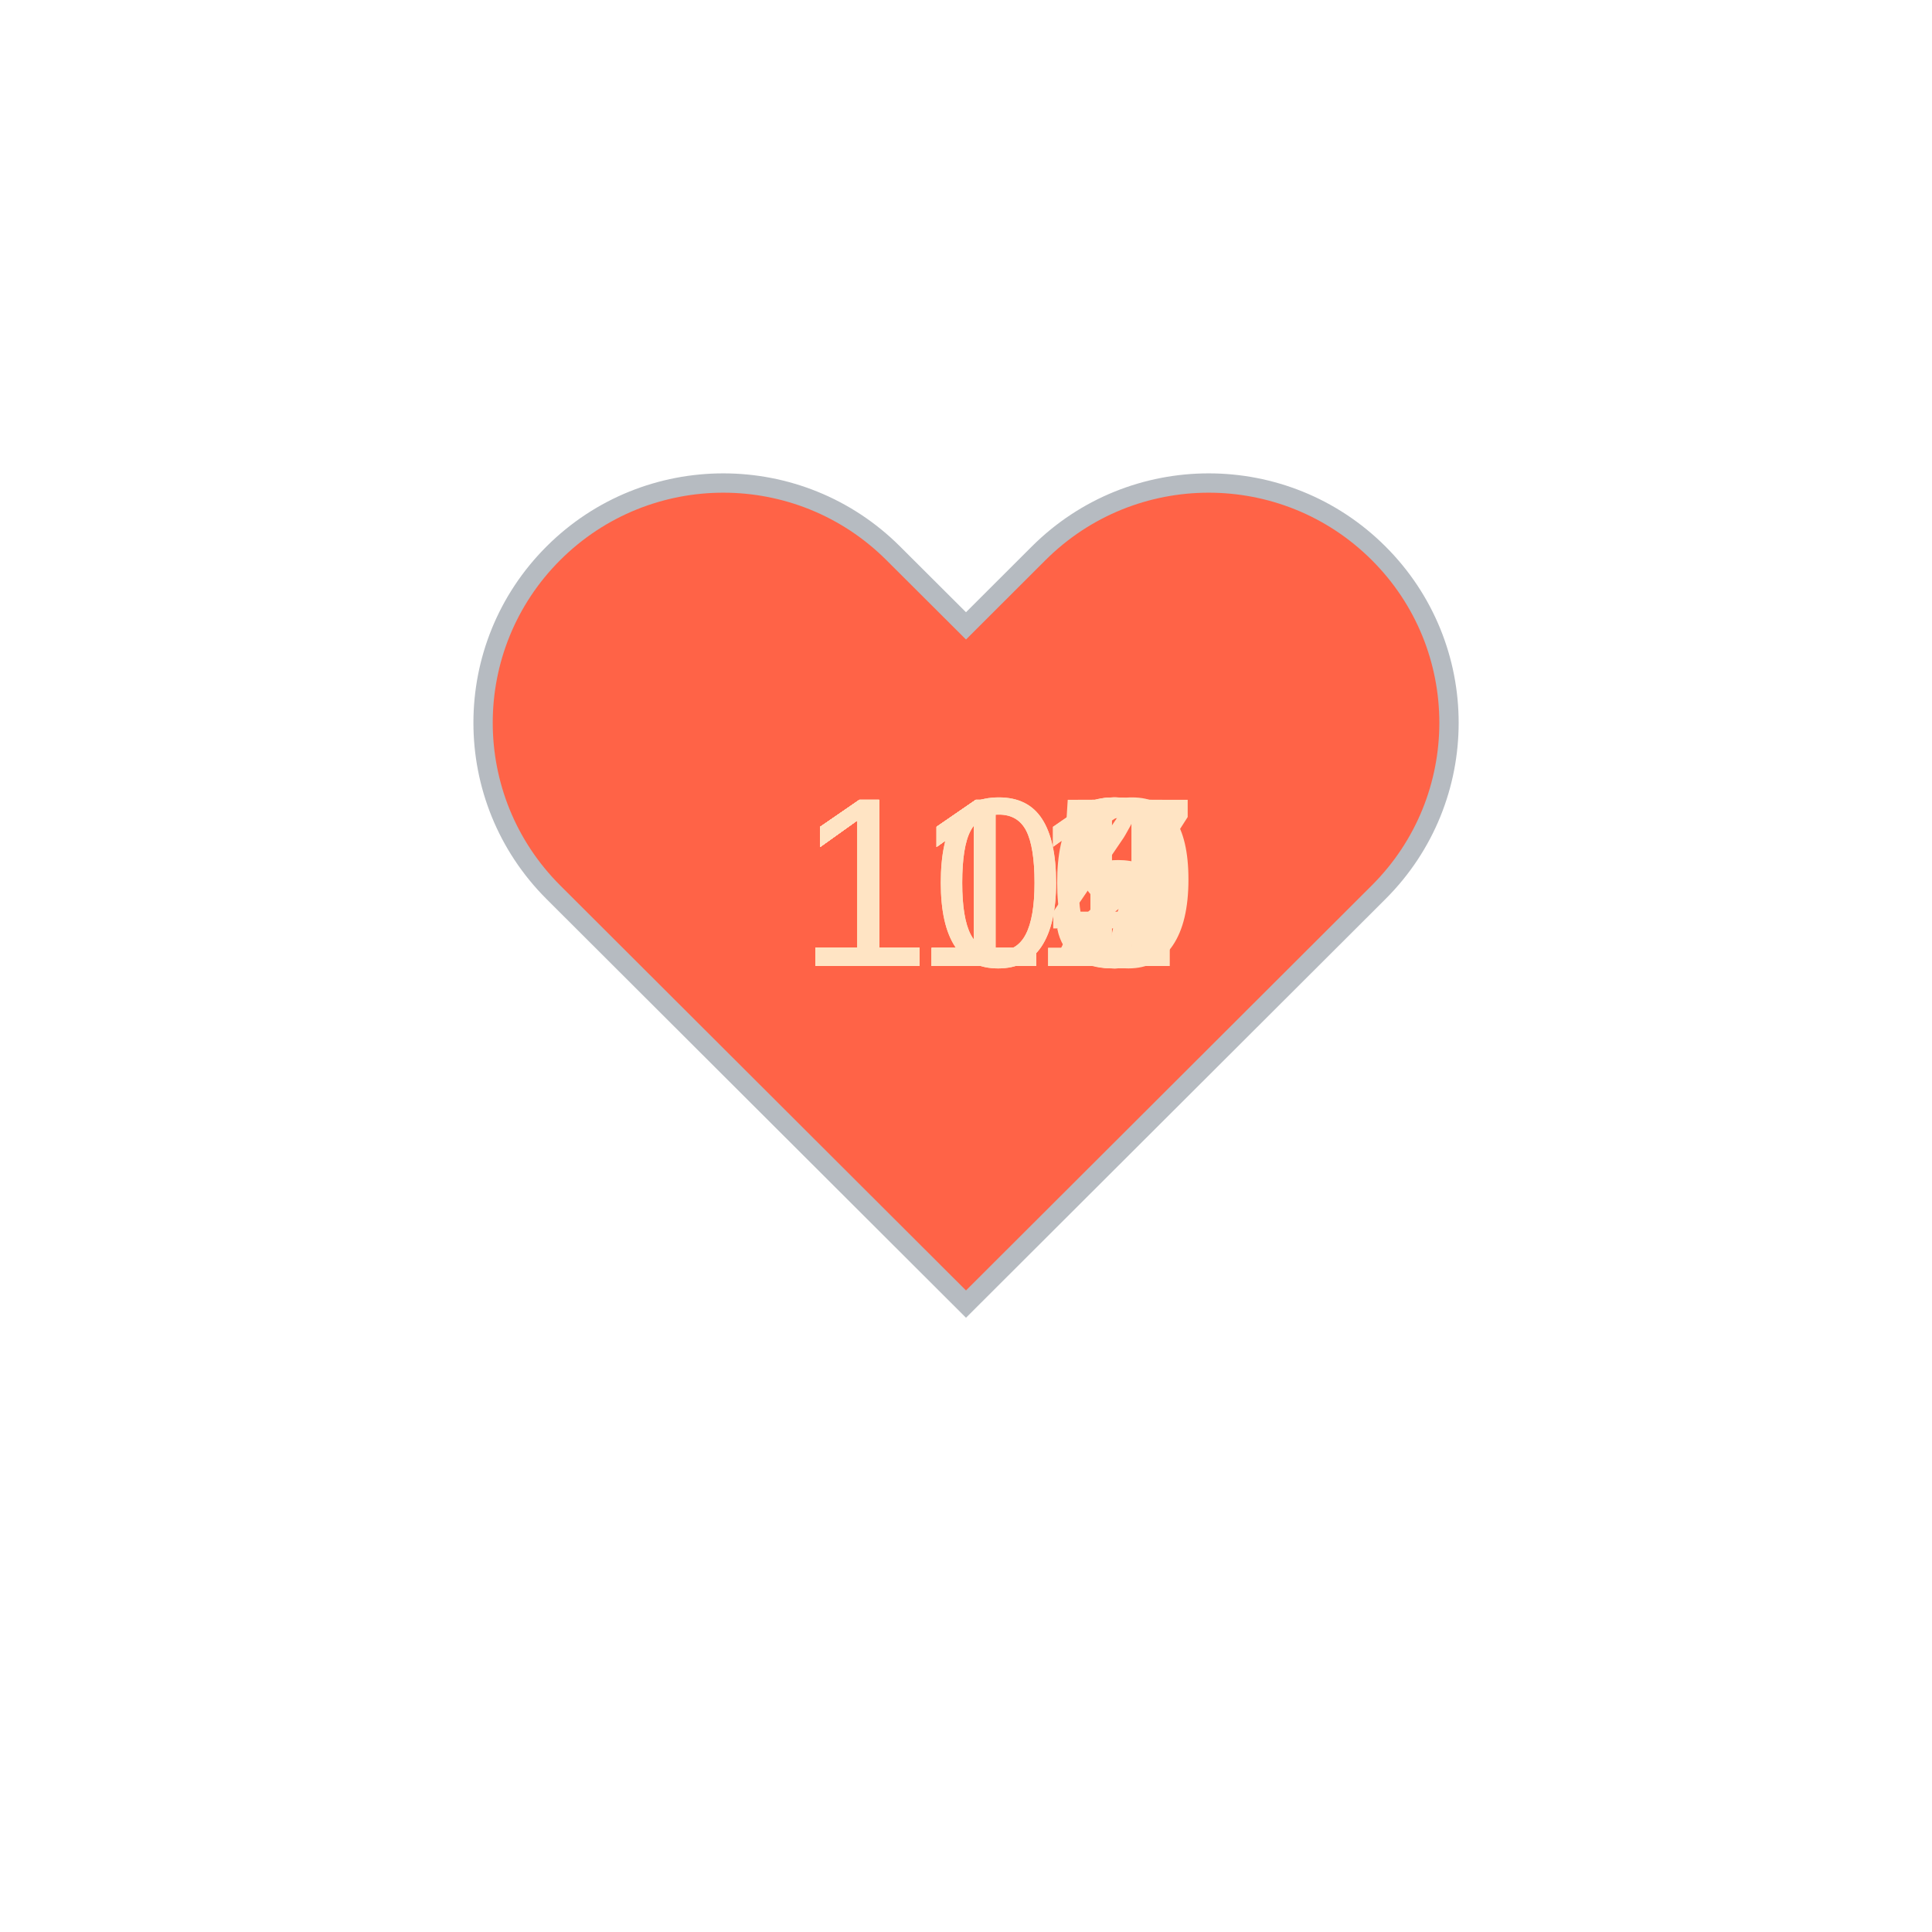
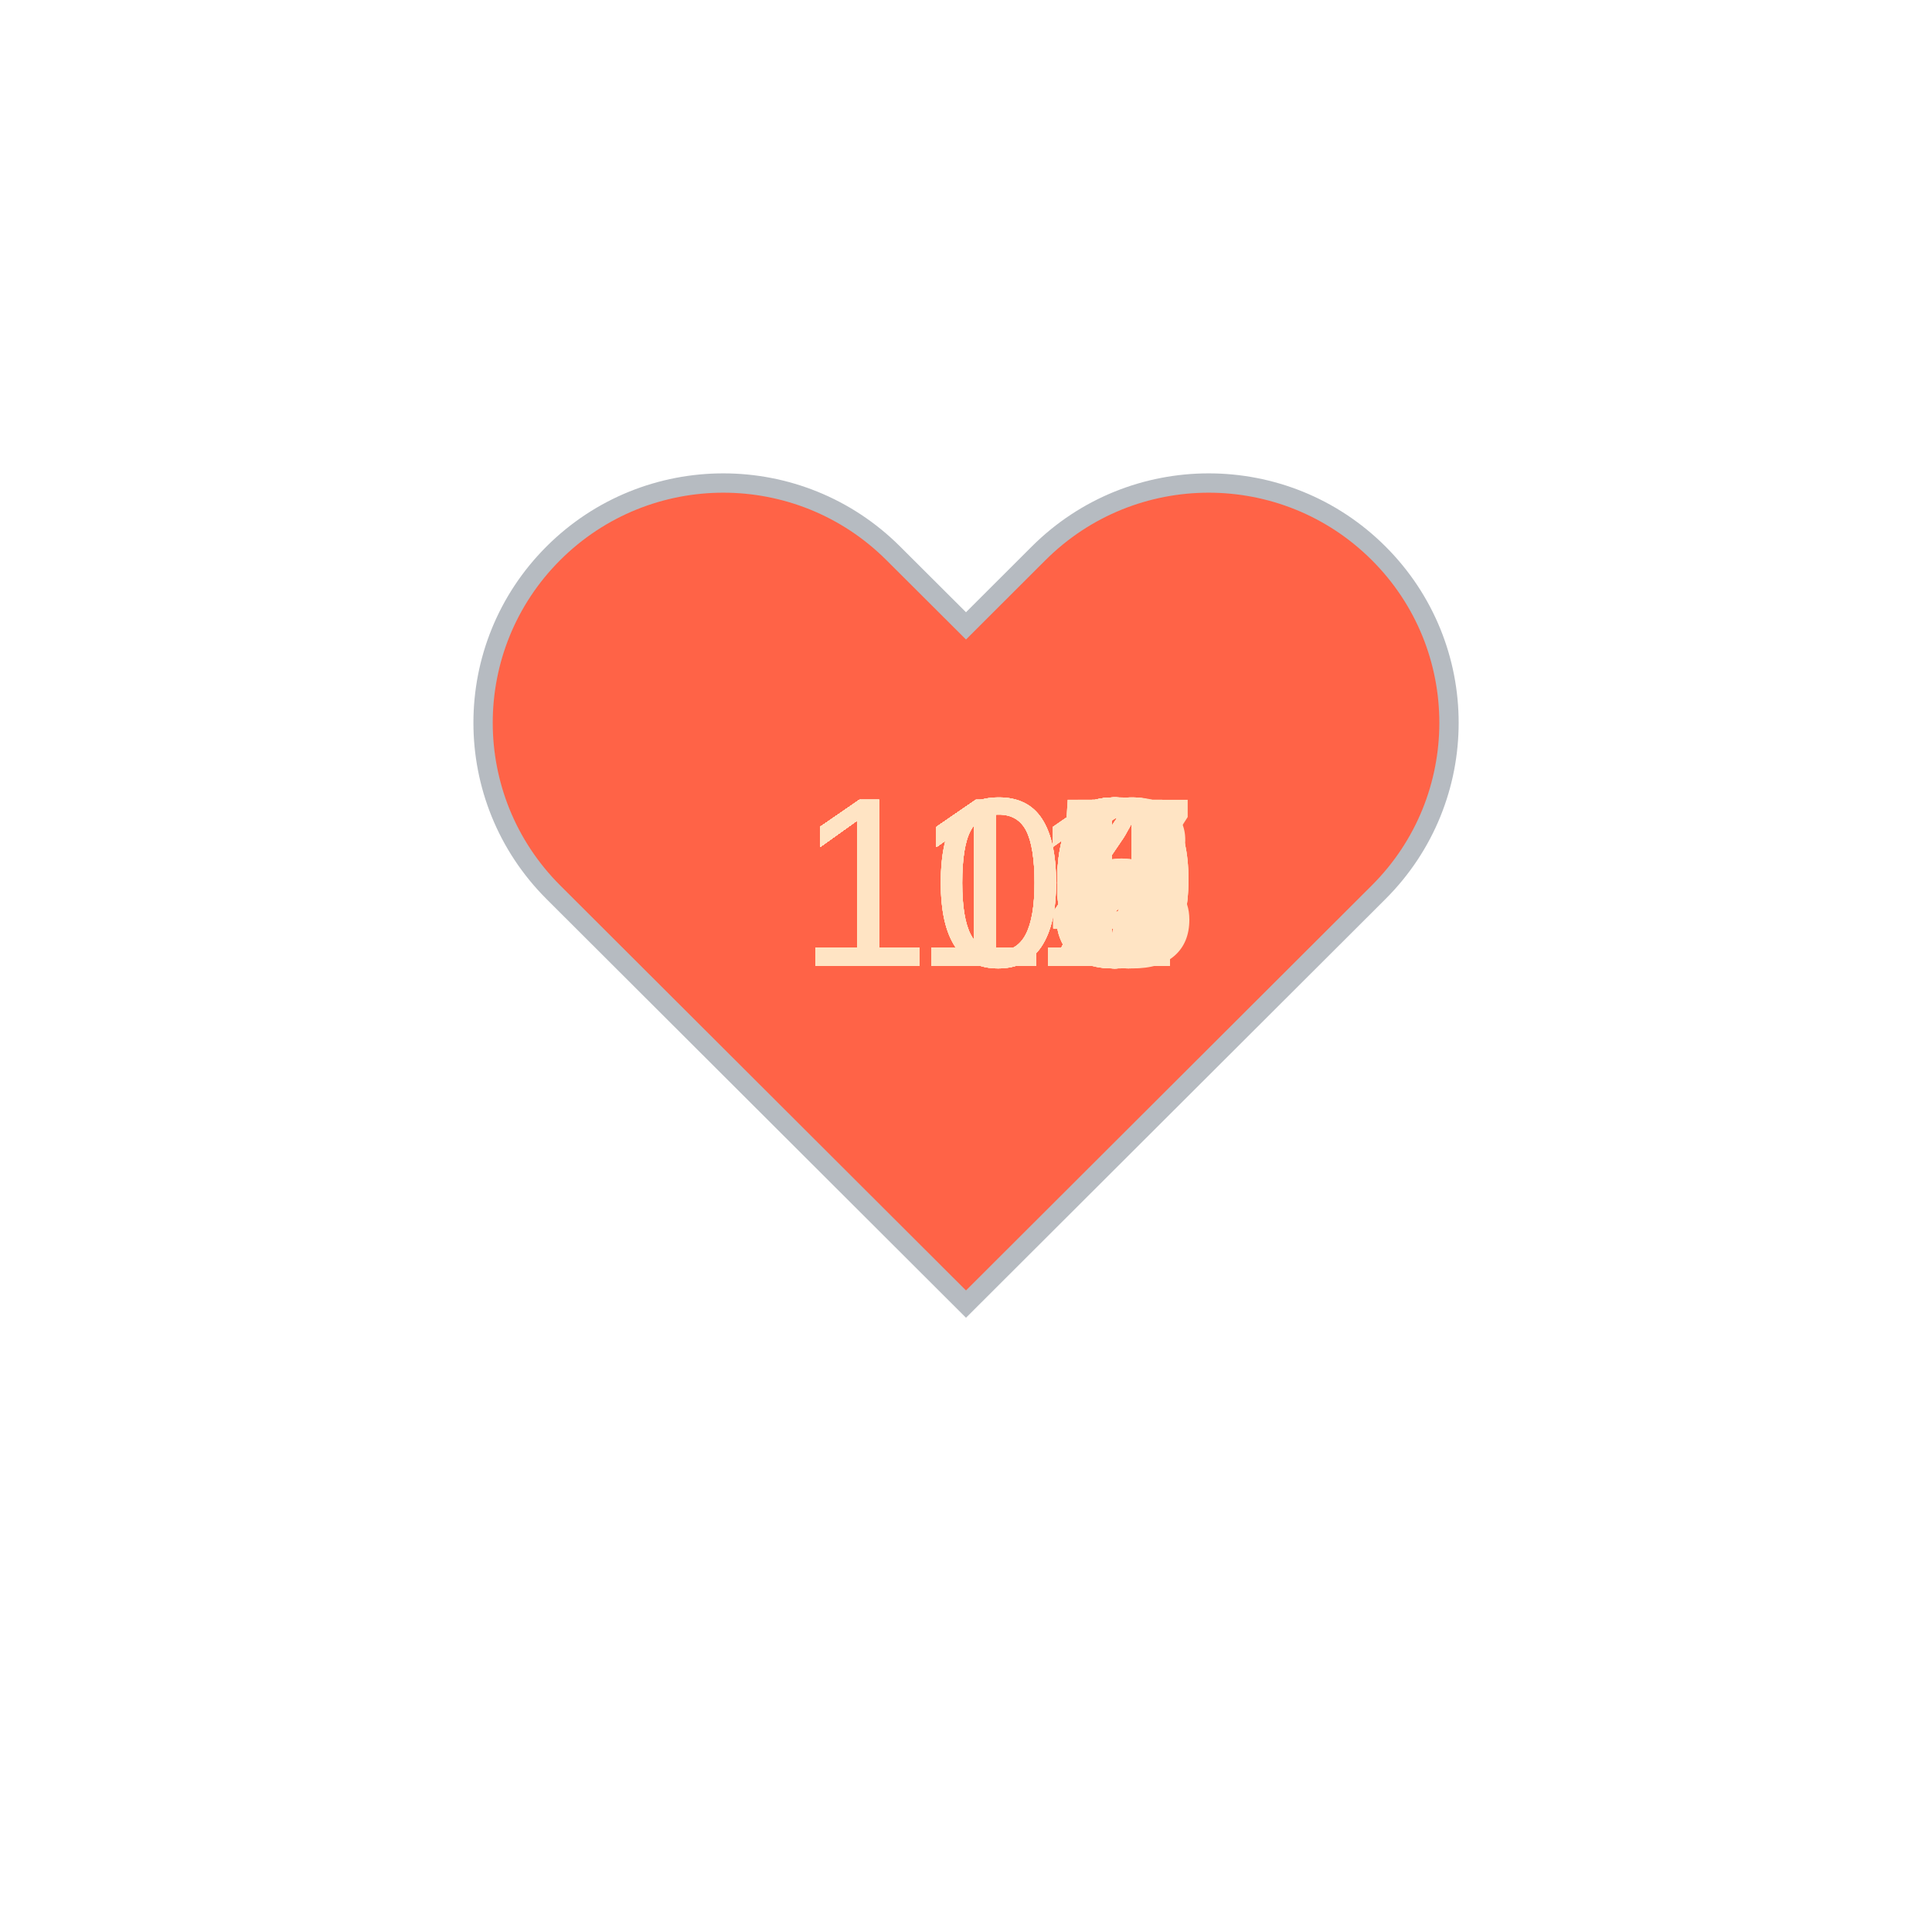
<svg xmlns="http://www.w3.org/2000/svg" baseProfile="full" height="150" version="1.1" viewBox="0,0,200,200" width="150">
  <defs />
  <g transform="translate(100 100)">
    <path d="M92.71,7.27L92.71,7.27c-9.71-9.69-25.46-9.69-35.18,0L50,14.79l-7.54-7.52C32.75-2.42,17-2.42,7.29,7.27v0 c-9.71,9.69-9.71,25.41,0,35.1L50,85l42.71-42.63C102.43,32.68,102.43,16.96,92.71,7.27z" fill="tomato" stroke="#B6BBC1" stroke-width="2" transform="translate(-50 -50)" />
    <animateTransform additive="sum" attributeName="transform" dur="1.2s" repeatCount="indefinite" type="scale" values="1; 1.5; 1.25; 1.5; 1.5; 1;" />
-     <text fill="bisque" style="font-size:25px; font-family:Arial" transform="translate(-17.5 0)">110<animate attributeName="visibility" dur="12.0s" keyTimes="0;0.1;0.2;0.3;0.4;0.5;0.6;0.7;0.8;0.9;1.0" repeatCount="indefinite" values="visible;hidden;hidden;hidden;hidden;hidden;hidden;hidden;hidden;hidden;hidden" />
+     <text fill="bisque" style="font-size:25px; font-family:Arial" transform="translate(-17.5 0)">112<animate attributeName="visibility" dur="48.0s" keyTimes="0;0.03;0.05;0.08;0.1;0.12;0.15;0.17;0.2;0.22;0.25;0.27;0.3;0.33;0.35;0.38;0.4;0.43;0.45;0.48;0.5;0.53;0.55;0.58;0.6;0.63;0.65;0.68;0.7;0.73;0.75;0.78;0.8;0.83;0.85;0.88;0.9;0.93;0.95;0.98;1" repeatCount="indefinite" values="visible;hidden;hidden;hidden;hidden;hidden;hidden;hidden;hidden;hidden;hidden;hidden;hidden;hidden;hidden;hidden;hidden;hidden;hidden;hidden;hidden;hidden;hidden;hidden;hidden;hidden;hidden;hidden;hidden;hidden;hidden;hidden;hidden;hidden;hidden;hidden;hidden;hidden;hidden;hidden;hidden" />
    </text>
-     <text fill="bisque" style="font-size:25px; font-family:Arial" transform="translate(-17.5 0)">114<animate attributeName="visibility" dur="12.0s" keyTimes="0;0.1;0.2;0.3;0.4;0.5;0.6;0.7;0.8;0.9;1.0" repeatCount="indefinite" values="hidden;visible;hidden;hidden;hidden;hidden;hidden;hidden;hidden;hidden;hidden" />
+     <text fill="bisque" style="font-size:25px; font-family:Arial" transform="translate(-17.5 0)">113<animate attributeName="visibility" dur="48.0s" keyTimes="0;0.03;0.05;0.08;0.1;0.12;0.15;0.17;0.2;0.22;0.25;0.27;0.3;0.33;0.35;0.38;0.4;0.43;0.45;0.48;0.5;0.53;0.55;0.58;0.6;0.63;0.65;0.68;0.7;0.73;0.75;0.78;0.8;0.83;0.85;0.88;0.9;0.93;0.95;0.98;1" repeatCount="indefinite" values="hidden;visible;hidden;hidden;hidden;hidden;hidden;hidden;hidden;hidden;hidden;hidden;hidden;hidden;hidden;hidden;hidden;hidden;hidden;hidden;hidden;hidden;hidden;hidden;hidden;hidden;hidden;hidden;hidden;hidden;hidden;hidden;hidden;hidden;hidden;hidden;hidden;hidden;hidden;hidden;hidden" />
    </text>
-     <text fill="bisque" style="font-size:25px; font-family:Arial" transform="translate(-17.5 0)">115<animate attributeName="visibility" dur="12.0s" keyTimes="0;0.1;0.2;0.3;0.4;0.5;0.6;0.7;0.8;0.9;1.0" repeatCount="indefinite" values="hidden;hidden;visible;hidden;hidden;hidden;hidden;hidden;hidden;hidden;hidden" />
+     <text fill="bisque" style="font-size:25px; font-family:Arial" transform="translate(-17.5 0)">113<animate attributeName="visibility" dur="48.0s" keyTimes="0;0.03;0.05;0.08;0.1;0.12;0.15;0.17;0.2;0.22;0.25;0.27;0.3;0.33;0.35;0.38;0.4;0.43;0.45;0.48;0.5;0.53;0.55;0.58;0.6;0.63;0.65;0.68;0.7;0.73;0.75;0.78;0.8;0.83;0.85;0.88;0.9;0.93;0.95;0.98;1" repeatCount="indefinite" values="hidden;hidden;visible;hidden;hidden;hidden;hidden;hidden;hidden;hidden;hidden;hidden;hidden;hidden;hidden;hidden;hidden;hidden;hidden;hidden;hidden;hidden;hidden;hidden;hidden;hidden;hidden;hidden;hidden;hidden;hidden;hidden;hidden;hidden;hidden;hidden;hidden;hidden;hidden;hidden;hidden" />
    </text>
-     <text fill="bisque" style="font-size:25px; font-family:Arial" transform="translate(-17.5 0)">113<animate attributeName="visibility" dur="12.0s" keyTimes="0;0.1;0.2;0.3;0.4;0.5;0.6;0.7;0.8;0.9;1.0" repeatCount="indefinite" values="hidden;hidden;hidden;visible;hidden;hidden;hidden;hidden;hidden;hidden;hidden" />
+     <text fill="bisque" style="font-size:25px; font-family:Arial" transform="translate(-17.5 0)">116<animate attributeName="visibility" dur="48.0s" keyTimes="0;0.03;0.05;0.08;0.1;0.12;0.15;0.17;0.2;0.22;0.25;0.27;0.3;0.33;0.35;0.38;0.4;0.43;0.45;0.48;0.5;0.53;0.55;0.58;0.6;0.63;0.65;0.68;0.7;0.73;0.75;0.78;0.8;0.83;0.85;0.88;0.9;0.93;0.95;0.98;1" repeatCount="indefinite" values="hidden;hidden;hidden;visible;hidden;hidden;hidden;hidden;hidden;hidden;hidden;hidden;hidden;hidden;hidden;hidden;hidden;hidden;hidden;hidden;hidden;hidden;hidden;hidden;hidden;hidden;hidden;hidden;hidden;hidden;hidden;hidden;hidden;hidden;hidden;hidden;hidden;hidden;hidden;hidden;hidden" />
    </text>
-     <text fill="bisque" style="font-size:25px; font-family:Arial" transform="translate(-17.5 0)">113<animate attributeName="visibility" dur="12.0s" keyTimes="0;0.1;0.2;0.3;0.4;0.5;0.6;0.7;0.8;0.9;1.0" repeatCount="indefinite" values="hidden;hidden;hidden;hidden;visible;hidden;hidden;hidden;hidden;hidden;hidden" />
+     <text fill="bisque" style="font-size:25px; font-family:Arial" transform="translate(-17.5 0)">115<animate attributeName="visibility" dur="48.0s" keyTimes="0;0.03;0.05;0.08;0.1;0.12;0.15;0.17;0.2;0.22;0.25;0.27;0.3;0.33;0.35;0.38;0.4;0.43;0.45;0.48;0.5;0.53;0.55;0.58;0.6;0.63;0.65;0.68;0.7;0.73;0.75;0.78;0.8;0.83;0.85;0.88;0.9;0.93;0.95;0.98;1" repeatCount="indefinite" values="hidden;hidden;hidden;hidden;visible;hidden;hidden;hidden;hidden;hidden;hidden;hidden;hidden;hidden;hidden;hidden;hidden;hidden;hidden;hidden;hidden;hidden;hidden;hidden;hidden;hidden;hidden;hidden;hidden;hidden;hidden;hidden;hidden;hidden;hidden;hidden;hidden;hidden;hidden;hidden;hidden" />
    </text>
-     <text fill="bisque" style="font-size:25px; font-family:Arial" transform="translate(-17.5 0)">112<animate attributeName="visibility" dur="12.0s" keyTimes="0;0.1;0.2;0.3;0.4;0.5;0.6;0.7;0.8;0.9;1.0" repeatCount="indefinite" values="hidden;hidden;hidden;hidden;hidden;visible;hidden;hidden;hidden;hidden;hidden" />
+     <text fill="bisque" style="font-size:25px; font-family:Arial" transform="translate(-17.5 0)">114<animate attributeName="visibility" dur="48.0s" keyTimes="0;0.03;0.05;0.08;0.1;0.12;0.15;0.17;0.2;0.22;0.25;0.27;0.3;0.33;0.35;0.38;0.4;0.43;0.45;0.48;0.5;0.53;0.55;0.58;0.6;0.63;0.65;0.68;0.7;0.73;0.75;0.78;0.8;0.83;0.85;0.88;0.9;0.93;0.95;0.98;1" repeatCount="indefinite" values="hidden;hidden;hidden;hidden;hidden;visible;hidden;hidden;hidden;hidden;hidden;hidden;hidden;hidden;hidden;hidden;hidden;hidden;hidden;hidden;hidden;hidden;hidden;hidden;hidden;hidden;hidden;hidden;hidden;hidden;hidden;hidden;hidden;hidden;hidden;hidden;hidden;hidden;hidden;hidden;hidden" />
    </text>
-     <text fill="bisque" style="font-size:25px; font-family:Arial" transform="translate(-17.5 0)">111<animate attributeName="visibility" dur="12.0s" keyTimes="0;0.1;0.2;0.3;0.4;0.5;0.6;0.7;0.8;0.9;1.0" repeatCount="indefinite" values="hidden;hidden;hidden;hidden;hidden;hidden;visible;hidden;hidden;hidden;hidden" />
+     <text fill="bisque" style="font-size:25px; font-family:Arial" transform="translate(-17.5 0)">114<animate attributeName="visibility" dur="48.0s" keyTimes="0;0.03;0.05;0.08;0.1;0.12;0.15;0.17;0.2;0.22;0.25;0.27;0.3;0.33;0.35;0.38;0.4;0.43;0.45;0.48;0.5;0.53;0.55;0.58;0.6;0.63;0.65;0.68;0.7;0.73;0.75;0.78;0.8;0.83;0.85;0.88;0.9;0.93;0.95;0.98;1" repeatCount="indefinite" values="hidden;hidden;hidden;hidden;hidden;hidden;visible;hidden;hidden;hidden;hidden;hidden;hidden;hidden;hidden;hidden;hidden;hidden;hidden;hidden;hidden;hidden;hidden;hidden;hidden;hidden;hidden;hidden;hidden;hidden;hidden;hidden;hidden;hidden;hidden;hidden;hidden;hidden;hidden;hidden;hidden" />
    </text>
-     <text fill="bisque" style="font-size:25px; font-family:Arial" transform="translate(-17.5 0)">111<animate attributeName="visibility" dur="12.0s" keyTimes="0;0.1;0.2;0.3;0.4;0.5;0.6;0.7;0.8;0.9;1.0" repeatCount="indefinite" values="hidden;hidden;hidden;hidden;hidden;hidden;hidden;visible;hidden;hidden;hidden" />
+     <text fill="bisque" style="font-size:25px; font-family:Arial" transform="translate(-17.5 0)">114<animate attributeName="visibility" dur="48.0s" keyTimes="0;0.03;0.05;0.08;0.1;0.12;0.15;0.17;0.2;0.22;0.25;0.27;0.3;0.33;0.35;0.38;0.4;0.43;0.45;0.48;0.5;0.53;0.55;0.58;0.6;0.63;0.65;0.68;0.7;0.73;0.75;0.78;0.8;0.83;0.85;0.88;0.9;0.93;0.95;0.98;1" repeatCount="indefinite" values="hidden;hidden;hidden;hidden;hidden;hidden;hidden;visible;hidden;hidden;hidden;hidden;hidden;hidden;hidden;hidden;hidden;hidden;hidden;hidden;hidden;hidden;hidden;hidden;hidden;hidden;hidden;hidden;hidden;hidden;hidden;hidden;hidden;hidden;hidden;hidden;hidden;hidden;hidden;hidden;hidden" />
    </text>
-     <text fill="bisque" style="font-size:25px; font-family:Arial" transform="translate(-17.5 0)">109<animate attributeName="visibility" dur="12.0s" keyTimes="0;0.1;0.2;0.3;0.4;0.5;0.6;0.7;0.8;0.9;1.0" repeatCount="indefinite" values="hidden;hidden;hidden;hidden;hidden;hidden;hidden;hidden;visible;hidden;hidden" />
+     <text fill="bisque" style="font-size:25px; font-family:Arial" transform="translate(-17.5 0)">113<animate attributeName="visibility" dur="48.0s" keyTimes="0;0.03;0.05;0.08;0.1;0.12;0.15;0.17;0.2;0.22;0.25;0.27;0.3;0.33;0.35;0.38;0.4;0.43;0.45;0.48;0.5;0.53;0.55;0.58;0.6;0.63;0.65;0.68;0.7;0.73;0.75;0.78;0.8;0.83;0.85;0.88;0.9;0.93;0.95;0.98;1" repeatCount="indefinite" values="hidden;hidden;hidden;hidden;hidden;hidden;hidden;hidden;visible;hidden;hidden;hidden;hidden;hidden;hidden;hidden;hidden;hidden;hidden;hidden;hidden;hidden;hidden;hidden;hidden;hidden;hidden;hidden;hidden;hidden;hidden;hidden;hidden;hidden;hidden;hidden;hidden;hidden;hidden;hidden;hidden" />
    </text>
-     <text fill="bisque" style="font-size:25px; font-family:Arial" transform="translate(-17.5 0)">107<animate attributeName="visibility" dur="12.0s" keyTimes="0;0.1;0.2;0.3;0.4;0.5;0.6;0.7;0.8;0.9;1.0" repeatCount="indefinite" values="hidden;hidden;hidden;hidden;hidden;hidden;hidden;hidden;hidden;visible;hidden" />
+     <text fill="bisque" style="font-size:25px; font-family:Arial" transform="translate(-17.5 0)">111<animate attributeName="visibility" dur="48.0s" keyTimes="0;0.03;0.05;0.08;0.1;0.12;0.15;0.17;0.2;0.22;0.25;0.27;0.3;0.33;0.35;0.38;0.4;0.43;0.45;0.48;0.5;0.53;0.55;0.58;0.6;0.63;0.65;0.68;0.7;0.73;0.75;0.78;0.8;0.83;0.85;0.88;0.9;0.93;0.95;0.98;1" repeatCount="indefinite" values="hidden;hidden;hidden;hidden;hidden;hidden;hidden;hidden;hidden;visible;hidden;hidden;hidden;hidden;hidden;hidden;hidden;hidden;hidden;hidden;hidden;hidden;hidden;hidden;hidden;hidden;hidden;hidden;hidden;hidden;hidden;hidden;hidden;hidden;hidden;hidden;hidden;hidden;hidden;hidden;hidden" />
+     </text>
+     <text fill="bisque" style="font-size:25px; font-family:Arial" transform="translate(-17.5 0)">115<animate attributeName="visibility" dur="48.0s" keyTimes="0;0.03;0.05;0.08;0.1;0.12;0.15;0.17;0.2;0.22;0.25;0.27;0.3;0.33;0.35;0.38;0.4;0.43;0.45;0.48;0.5;0.53;0.55;0.58;0.6;0.63;0.65;0.68;0.7;0.73;0.75;0.78;0.8;0.83;0.85;0.88;0.9;0.93;0.95;0.98;1" repeatCount="indefinite" values="hidden;hidden;hidden;hidden;hidden;hidden;hidden;hidden;hidden;hidden;visible;hidden;hidden;hidden;hidden;hidden;hidden;hidden;hidden;hidden;hidden;hidden;hidden;hidden;hidden;hidden;hidden;hidden;hidden;hidden;hidden;hidden;hidden;hidden;hidden;hidden;hidden;hidden;hidden;hidden;hidden" />
+     </text>
+     <text fill="bisque" style="font-size:25px; font-family:Arial" transform="translate(-17.5 0)">114<animate attributeName="visibility" dur="48.0s" keyTimes="0;0.03;0.05;0.08;0.1;0.12;0.15;0.17;0.2;0.22;0.25;0.27;0.3;0.33;0.35;0.38;0.4;0.43;0.45;0.48;0.5;0.53;0.55;0.58;0.6;0.63;0.65;0.68;0.7;0.73;0.75;0.78;0.8;0.83;0.85;0.88;0.9;0.93;0.95;0.98;1" repeatCount="indefinite" values="hidden;hidden;hidden;hidden;hidden;hidden;hidden;hidden;hidden;hidden;hidden;visible;hidden;hidden;hidden;hidden;hidden;hidden;hidden;hidden;hidden;hidden;hidden;hidden;hidden;hidden;hidden;hidden;hidden;hidden;hidden;hidden;hidden;hidden;hidden;hidden;hidden;hidden;hidden;hidden;hidden" />
+     </text>
+     <text fill="bisque" style="font-size:25px; font-family:Arial" transform="translate(-17.5 0)">113<animate attributeName="visibility" dur="48.0s" keyTimes="0;0.03;0.05;0.08;0.1;0.12;0.15;0.17;0.2;0.22;0.25;0.27;0.3;0.33;0.35;0.38;0.4;0.43;0.45;0.48;0.5;0.53;0.55;0.58;0.6;0.63;0.65;0.68;0.7;0.73;0.75;0.78;0.8;0.83;0.85;0.88;0.9;0.93;0.95;0.98;1" repeatCount="indefinite" values="hidden;hidden;hidden;hidden;hidden;hidden;hidden;hidden;hidden;hidden;hidden;hidden;visible;hidden;hidden;hidden;hidden;hidden;hidden;hidden;hidden;hidden;hidden;hidden;hidden;hidden;hidden;hidden;hidden;hidden;hidden;hidden;hidden;hidden;hidden;hidden;hidden;hidden;hidden;hidden;hidden" />
+     </text>
+     <text fill="bisque" style="font-size:25px; font-family:Arial" transform="translate(-17.5 0)">112<animate attributeName="visibility" dur="48.0s" keyTimes="0;0.03;0.05;0.08;0.1;0.12;0.15;0.17;0.2;0.22;0.25;0.27;0.3;0.33;0.35;0.38;0.4;0.43;0.45;0.48;0.5;0.53;0.55;0.58;0.6;0.63;0.65;0.68;0.7;0.73;0.75;0.78;0.8;0.83;0.85;0.88;0.9;0.93;0.95;0.98;1" repeatCount="indefinite" values="hidden;hidden;hidden;hidden;hidden;hidden;hidden;hidden;hidden;hidden;hidden;hidden;hidden;visible;hidden;hidden;hidden;hidden;hidden;hidden;hidden;hidden;hidden;hidden;hidden;hidden;hidden;hidden;hidden;hidden;hidden;hidden;hidden;hidden;hidden;hidden;hidden;hidden;hidden;hidden;hidden" />
+     </text>
+     <text fill="bisque" style="font-size:25px; font-family:Arial" transform="translate(-17.5 0)">112<animate attributeName="visibility" dur="48.0s" keyTimes="0;0.03;0.05;0.08;0.1;0.12;0.15;0.17;0.2;0.22;0.25;0.27;0.3;0.33;0.35;0.38;0.4;0.43;0.45;0.48;0.5;0.53;0.55;0.58;0.6;0.63;0.65;0.68;0.7;0.73;0.75;0.78;0.8;0.83;0.85;0.88;0.9;0.93;0.95;0.98;1" repeatCount="indefinite" values="hidden;hidden;hidden;hidden;hidden;hidden;hidden;hidden;hidden;hidden;hidden;hidden;hidden;hidden;visible;hidden;hidden;hidden;hidden;hidden;hidden;hidden;hidden;hidden;hidden;hidden;hidden;hidden;hidden;hidden;hidden;hidden;hidden;hidden;hidden;hidden;hidden;hidden;hidden;hidden;hidden" />
+     </text>
+     <text fill="bisque" style="font-size:25px; font-family:Arial" transform="translate(-17.5 0)">113<animate attributeName="visibility" dur="48.0s" keyTimes="0;0.03;0.05;0.08;0.1;0.12;0.15;0.17;0.2;0.22;0.25;0.27;0.3;0.33;0.35;0.38;0.4;0.43;0.45;0.48;0.5;0.53;0.55;0.58;0.6;0.63;0.65;0.68;0.7;0.73;0.75;0.78;0.8;0.83;0.85;0.88;0.9;0.93;0.95;0.98;1" repeatCount="indefinite" values="hidden;hidden;hidden;hidden;hidden;hidden;hidden;hidden;hidden;hidden;hidden;hidden;hidden;hidden;hidden;visible;hidden;hidden;hidden;hidden;hidden;hidden;hidden;hidden;hidden;hidden;hidden;hidden;hidden;hidden;hidden;hidden;hidden;hidden;hidden;hidden;hidden;hidden;hidden;hidden;hidden" />
+     </text>
+     <text fill="bisque" style="font-size:25px; font-family:Arial" transform="translate(-17.5 0)">116<animate attributeName="visibility" dur="48.0s" keyTimes="0;0.03;0.05;0.08;0.1;0.12;0.15;0.17;0.2;0.22;0.25;0.27;0.3;0.33;0.35;0.38;0.4;0.43;0.45;0.48;0.5;0.53;0.55;0.58;0.6;0.63;0.65;0.68;0.7;0.73;0.75;0.78;0.8;0.83;0.85;0.88;0.9;0.93;0.95;0.98;1" repeatCount="indefinite" values="hidden;hidden;hidden;hidden;hidden;hidden;hidden;hidden;hidden;hidden;hidden;hidden;hidden;hidden;hidden;hidden;visible;hidden;hidden;hidden;hidden;hidden;hidden;hidden;hidden;hidden;hidden;hidden;hidden;hidden;hidden;hidden;hidden;hidden;hidden;hidden;hidden;hidden;hidden;hidden;hidden" />
+     </text>
+     <text fill="bisque" style="font-size:25px; font-family:Arial" transform="translate(-17.5 0)">109<animate attributeName="visibility" dur="48.0s" keyTimes="0;0.03;0.05;0.08;0.1;0.12;0.15;0.17;0.2;0.22;0.25;0.27;0.3;0.33;0.35;0.38;0.4;0.43;0.45;0.48;0.5;0.53;0.55;0.58;0.6;0.63;0.65;0.68;0.7;0.73;0.75;0.78;0.8;0.83;0.85;0.88;0.9;0.93;0.95;0.98;1" repeatCount="indefinite" values="hidden;hidden;hidden;hidden;hidden;hidden;hidden;hidden;hidden;hidden;hidden;hidden;hidden;hidden;hidden;hidden;hidden;visible;hidden;hidden;hidden;hidden;hidden;hidden;hidden;hidden;hidden;hidden;hidden;hidden;hidden;hidden;hidden;hidden;hidden;hidden;hidden;hidden;hidden;hidden;hidden" />
+     </text>
+     <text fill="bisque" style="font-size:25px; font-family:Arial" transform="translate(-17.5 0)">109<animate attributeName="visibility" dur="48.0s" keyTimes="0;0.03;0.05;0.08;0.1;0.12;0.15;0.17;0.2;0.22;0.25;0.27;0.3;0.33;0.35;0.38;0.4;0.43;0.45;0.48;0.5;0.53;0.55;0.58;0.6;0.63;0.65;0.68;0.7;0.73;0.75;0.78;0.8;0.83;0.85;0.88;0.9;0.93;0.95;0.98;1" repeatCount="indefinite" values="hidden;hidden;hidden;hidden;hidden;hidden;hidden;hidden;hidden;hidden;hidden;hidden;hidden;hidden;hidden;hidden;hidden;hidden;visible;hidden;hidden;hidden;hidden;hidden;hidden;hidden;hidden;hidden;hidden;hidden;hidden;hidden;hidden;hidden;hidden;hidden;hidden;hidden;hidden;hidden;hidden" />
+     </text>
+     <text fill="bisque" style="font-size:25px; font-family:Arial" transform="translate(-17.5 0)">108<animate attributeName="visibility" dur="48.0s" keyTimes="0;0.03;0.05;0.08;0.1;0.12;0.15;0.17;0.2;0.22;0.25;0.27;0.3;0.33;0.35;0.38;0.4;0.43;0.45;0.48;0.5;0.53;0.55;0.58;0.6;0.63;0.65;0.68;0.7;0.73;0.75;0.78;0.8;0.83;0.85;0.88;0.9;0.93;0.95;0.98;1" repeatCount="indefinite" values="hidden;hidden;hidden;hidden;hidden;hidden;hidden;hidden;hidden;hidden;hidden;hidden;hidden;hidden;hidden;hidden;hidden;hidden;hidden;visible;hidden;hidden;hidden;hidden;hidden;hidden;hidden;hidden;hidden;hidden;hidden;hidden;hidden;hidden;hidden;hidden;hidden;hidden;hidden;hidden;hidden" />
+     </text>
+     <text fill="bisque" style="font-size:25px; font-family:Arial" transform="translate(-17.5 0)">110<animate attributeName="visibility" dur="48.0s" keyTimes="0;0.03;0.05;0.08;0.1;0.12;0.15;0.17;0.2;0.22;0.25;0.27;0.3;0.33;0.35;0.38;0.4;0.43;0.45;0.48;0.5;0.53;0.55;0.58;0.6;0.63;0.65;0.68;0.7;0.73;0.75;0.78;0.8;0.83;0.85;0.88;0.9;0.93;0.95;0.98;1" repeatCount="indefinite" values="hidden;hidden;hidden;hidden;hidden;hidden;hidden;hidden;hidden;hidden;hidden;hidden;hidden;hidden;hidden;hidden;hidden;hidden;hidden;hidden;visible;hidden;hidden;hidden;hidden;hidden;hidden;hidden;hidden;hidden;hidden;hidden;hidden;hidden;hidden;hidden;hidden;hidden;hidden;hidden;hidden" />
+     </text>
+     <text fill="bisque" style="font-size:25px; font-family:Arial" transform="translate(-17.5 0)">111<animate attributeName="visibility" dur="48.0s" keyTimes="0;0.03;0.05;0.08;0.1;0.12;0.15;0.17;0.2;0.22;0.25;0.27;0.3;0.33;0.35;0.38;0.4;0.43;0.45;0.48;0.5;0.53;0.55;0.58;0.6;0.63;0.65;0.68;0.7;0.73;0.75;0.78;0.8;0.83;0.85;0.88;0.9;0.93;0.95;0.98;1" repeatCount="indefinite" values="hidden;hidden;hidden;hidden;hidden;hidden;hidden;hidden;hidden;hidden;hidden;hidden;hidden;hidden;hidden;hidden;hidden;hidden;hidden;hidden;hidden;visible;hidden;hidden;hidden;hidden;hidden;hidden;hidden;hidden;hidden;hidden;hidden;hidden;hidden;hidden;hidden;hidden;hidden;hidden;hidden" />
+     </text>
+     <text fill="bisque" style="font-size:25px; font-family:Arial" transform="translate(-17.5 0)">110<animate attributeName="visibility" dur="48.0s" keyTimes="0;0.03;0.05;0.08;0.1;0.12;0.15;0.17;0.2;0.22;0.25;0.27;0.3;0.33;0.35;0.38;0.4;0.43;0.45;0.48;0.5;0.53;0.55;0.58;0.6;0.63;0.65;0.68;0.7;0.73;0.75;0.78;0.8;0.83;0.85;0.88;0.9;0.93;0.95;0.98;1" repeatCount="indefinite" values="hidden;hidden;hidden;hidden;hidden;hidden;hidden;hidden;hidden;hidden;hidden;hidden;hidden;hidden;hidden;hidden;hidden;hidden;hidden;hidden;hidden;hidden;visible;hidden;hidden;hidden;hidden;hidden;hidden;hidden;hidden;hidden;hidden;hidden;hidden;hidden;hidden;hidden;hidden;hidden;hidden" />
+     </text>
+     <text fill="bisque" style="font-size:25px; font-family:Arial" transform="translate(-17.5 0)">111<animate attributeName="visibility" dur="48.0s" keyTimes="0;0.03;0.05;0.08;0.1;0.12;0.15;0.17;0.2;0.22;0.25;0.27;0.3;0.33;0.35;0.38;0.4;0.43;0.45;0.48;0.5;0.53;0.55;0.58;0.6;0.63;0.65;0.68;0.7;0.73;0.75;0.78;0.8;0.83;0.85;0.88;0.9;0.93;0.95;0.98;1" repeatCount="indefinite" values="hidden;hidden;hidden;hidden;hidden;hidden;hidden;hidden;hidden;hidden;hidden;hidden;hidden;hidden;hidden;hidden;hidden;hidden;hidden;hidden;hidden;hidden;hidden;visible;hidden;hidden;hidden;hidden;hidden;hidden;hidden;hidden;hidden;hidden;hidden;hidden;hidden;hidden;hidden;hidden;hidden" />
+     </text>
+     <text fill="bisque" style="font-size:25px; font-family:Arial" transform="translate(-17.5 0)">111<animate attributeName="visibility" dur="48.0s" keyTimes="0;0.03;0.05;0.08;0.1;0.12;0.15;0.17;0.2;0.22;0.25;0.27;0.3;0.33;0.35;0.38;0.4;0.43;0.45;0.48;0.5;0.53;0.55;0.58;0.6;0.63;0.65;0.68;0.7;0.73;0.75;0.78;0.8;0.83;0.85;0.88;0.9;0.93;0.95;0.98;1" repeatCount="indefinite" values="hidden;hidden;hidden;hidden;hidden;hidden;hidden;hidden;hidden;hidden;hidden;hidden;hidden;hidden;hidden;hidden;hidden;hidden;hidden;hidden;hidden;hidden;hidden;hidden;visible;hidden;hidden;hidden;hidden;hidden;hidden;hidden;hidden;hidden;hidden;hidden;hidden;hidden;hidden;hidden;hidden" />
+     </text>
+     <text fill="bisque" style="font-size:25px; font-family:Arial" transform="translate(-17.5 0)">110<animate attributeName="visibility" dur="48.0s" keyTimes="0;0.03;0.05;0.08;0.1;0.12;0.15;0.17;0.2;0.22;0.25;0.27;0.3;0.33;0.35;0.38;0.4;0.43;0.45;0.48;0.5;0.53;0.55;0.58;0.6;0.63;0.65;0.68;0.7;0.73;0.75;0.78;0.8;0.83;0.85;0.88;0.9;0.93;0.95;0.98;1" repeatCount="indefinite" values="hidden;hidden;hidden;hidden;hidden;hidden;hidden;hidden;hidden;hidden;hidden;hidden;hidden;hidden;hidden;hidden;hidden;hidden;hidden;hidden;hidden;hidden;hidden;hidden;hidden;visible;hidden;hidden;hidden;hidden;hidden;hidden;hidden;hidden;hidden;hidden;hidden;hidden;hidden;hidden;hidden" />
+     </text>
+     <text fill="bisque" style="font-size:25px; font-family:Arial" transform="translate(-17.5 0)">112<animate attributeName="visibility" dur="48.0s" keyTimes="0;0.03;0.05;0.08;0.1;0.12;0.15;0.17;0.2;0.22;0.25;0.27;0.3;0.33;0.35;0.38;0.4;0.43;0.45;0.48;0.5;0.53;0.55;0.58;0.6;0.63;0.65;0.68;0.7;0.73;0.75;0.78;0.8;0.83;0.85;0.88;0.9;0.93;0.95;0.98;1" repeatCount="indefinite" values="hidden;hidden;hidden;hidden;hidden;hidden;hidden;hidden;hidden;hidden;hidden;hidden;hidden;hidden;hidden;hidden;hidden;hidden;hidden;hidden;hidden;hidden;hidden;hidden;hidden;hidden;visible;hidden;hidden;hidden;hidden;hidden;hidden;hidden;hidden;hidden;hidden;hidden;hidden;hidden;hidden" />
+     </text>
+     <text fill="bisque" style="font-size:25px; font-family:Arial" transform="translate(-17.5 0)">111<animate attributeName="visibility" dur="48.0s" keyTimes="0;0.03;0.05;0.08;0.1;0.12;0.15;0.17;0.2;0.22;0.25;0.27;0.3;0.33;0.35;0.38;0.4;0.43;0.45;0.48;0.5;0.53;0.55;0.58;0.6;0.63;0.65;0.68;0.7;0.73;0.75;0.78;0.8;0.83;0.85;0.88;0.9;0.93;0.95;0.98;1" repeatCount="indefinite" values="hidden;hidden;hidden;hidden;hidden;hidden;hidden;hidden;hidden;hidden;hidden;hidden;hidden;hidden;hidden;hidden;hidden;hidden;hidden;hidden;hidden;hidden;hidden;hidden;hidden;hidden;hidden;visible;hidden;hidden;hidden;hidden;hidden;hidden;hidden;hidden;hidden;hidden;hidden;hidden;hidden" />
+     </text>
+     <text fill="bisque" style="font-size:25px; font-family:Arial" transform="translate(-17.5 0)">110<animate attributeName="visibility" dur="48.0s" keyTimes="0;0.03;0.05;0.08;0.1;0.12;0.15;0.17;0.2;0.22;0.25;0.27;0.3;0.33;0.35;0.38;0.4;0.43;0.45;0.48;0.5;0.53;0.55;0.58;0.6;0.63;0.65;0.68;0.7;0.73;0.75;0.78;0.8;0.83;0.85;0.88;0.9;0.93;0.95;0.98;1" repeatCount="indefinite" values="hidden;hidden;hidden;hidden;hidden;hidden;hidden;hidden;hidden;hidden;hidden;hidden;hidden;hidden;hidden;hidden;hidden;hidden;hidden;hidden;hidden;hidden;hidden;hidden;hidden;hidden;hidden;hidden;visible;hidden;hidden;hidden;hidden;hidden;hidden;hidden;hidden;hidden;hidden;hidden;hidden" />
+     </text>
+     <text fill="bisque" style="font-size:25px; font-family:Arial" transform="translate(-17.5 0)">110<animate attributeName="visibility" dur="48.0s" keyTimes="0;0.03;0.05;0.08;0.1;0.12;0.15;0.17;0.2;0.22;0.25;0.27;0.3;0.33;0.35;0.38;0.4;0.43;0.45;0.48;0.5;0.53;0.55;0.58;0.6;0.63;0.65;0.68;0.7;0.73;0.75;0.78;0.8;0.83;0.85;0.88;0.9;0.93;0.95;0.98;1" repeatCount="indefinite" values="hidden;hidden;hidden;hidden;hidden;hidden;hidden;hidden;hidden;hidden;hidden;hidden;hidden;hidden;hidden;hidden;hidden;hidden;hidden;hidden;hidden;hidden;hidden;hidden;hidden;hidden;hidden;hidden;hidden;visible;hidden;hidden;hidden;hidden;hidden;hidden;hidden;hidden;hidden;hidden;hidden" />
+     </text>
+     <text fill="bisque" style="font-size:25px; font-family:Arial" transform="translate(-17.5 0)">110<animate attributeName="visibility" dur="48.0s" keyTimes="0;0.03;0.05;0.08;0.1;0.12;0.15;0.17;0.2;0.22;0.25;0.27;0.3;0.33;0.35;0.38;0.4;0.43;0.45;0.48;0.5;0.53;0.55;0.58;0.6;0.63;0.65;0.68;0.7;0.73;0.75;0.78;0.8;0.83;0.85;0.88;0.9;0.93;0.95;0.98;1" repeatCount="indefinite" values="hidden;hidden;hidden;hidden;hidden;hidden;hidden;hidden;hidden;hidden;hidden;hidden;hidden;hidden;hidden;hidden;hidden;hidden;hidden;hidden;hidden;hidden;hidden;hidden;hidden;hidden;hidden;hidden;hidden;hidden;visible;hidden;hidden;hidden;hidden;hidden;hidden;hidden;hidden;hidden;hidden" />
+     </text>
+     <text fill="bisque" style="font-size:25px; font-family:Arial" transform="translate(-17.5 0)">114<animate attributeName="visibility" dur="48.0s" keyTimes="0;0.03;0.05;0.08;0.1;0.12;0.15;0.17;0.2;0.22;0.25;0.27;0.3;0.33;0.35;0.38;0.4;0.43;0.45;0.48;0.5;0.53;0.55;0.58;0.6;0.63;0.65;0.68;0.7;0.73;0.75;0.78;0.8;0.83;0.85;0.88;0.9;0.93;0.95;0.98;1" repeatCount="indefinite" values="hidden;hidden;hidden;hidden;hidden;hidden;hidden;hidden;hidden;hidden;hidden;hidden;hidden;hidden;hidden;hidden;hidden;hidden;hidden;hidden;hidden;hidden;hidden;hidden;hidden;hidden;hidden;hidden;hidden;hidden;hidden;visible;hidden;hidden;hidden;hidden;hidden;hidden;hidden;hidden;hidden" />
+     </text>
+     <text fill="bisque" style="font-size:25px; font-family:Arial" transform="translate(-17.5 0)">115<animate attributeName="visibility" dur="48.0s" keyTimes="0;0.03;0.05;0.08;0.1;0.12;0.15;0.17;0.2;0.22;0.25;0.27;0.3;0.33;0.35;0.38;0.4;0.43;0.45;0.48;0.5;0.53;0.55;0.58;0.6;0.63;0.65;0.68;0.7;0.73;0.75;0.78;0.8;0.83;0.85;0.88;0.9;0.93;0.95;0.98;1" repeatCount="indefinite" values="hidden;hidden;hidden;hidden;hidden;hidden;hidden;hidden;hidden;hidden;hidden;hidden;hidden;hidden;hidden;hidden;hidden;hidden;hidden;hidden;hidden;hidden;hidden;hidden;hidden;hidden;hidden;hidden;hidden;hidden;hidden;hidden;visible;hidden;hidden;hidden;hidden;hidden;hidden;hidden;hidden" />
+     </text>
+     <text fill="bisque" style="font-size:25px; font-family:Arial" transform="translate(-17.5 0)">113<animate attributeName="visibility" dur="48.0s" keyTimes="0;0.03;0.05;0.08;0.1;0.12;0.15;0.17;0.2;0.22;0.25;0.27;0.3;0.33;0.35;0.38;0.4;0.43;0.45;0.48;0.5;0.53;0.55;0.58;0.6;0.63;0.65;0.68;0.7;0.73;0.75;0.78;0.8;0.83;0.85;0.88;0.9;0.93;0.95;0.98;1" repeatCount="indefinite" values="hidden;hidden;hidden;hidden;hidden;hidden;hidden;hidden;hidden;hidden;hidden;hidden;hidden;hidden;hidden;hidden;hidden;hidden;hidden;hidden;hidden;hidden;hidden;hidden;hidden;hidden;hidden;hidden;hidden;hidden;hidden;hidden;hidden;visible;hidden;hidden;hidden;hidden;hidden;hidden;hidden" />
+     </text>
+     <text fill="bisque" style="font-size:25px; font-family:Arial" transform="translate(-17.5 0)">113<animate attributeName="visibility" dur="48.0s" keyTimes="0;0.03;0.05;0.08;0.1;0.12;0.15;0.17;0.2;0.22;0.25;0.27;0.3;0.33;0.35;0.38;0.4;0.43;0.45;0.48;0.5;0.53;0.55;0.58;0.6;0.63;0.65;0.68;0.7;0.73;0.75;0.78;0.8;0.83;0.85;0.88;0.9;0.93;0.95;0.98;1" repeatCount="indefinite" values="hidden;hidden;hidden;hidden;hidden;hidden;hidden;hidden;hidden;hidden;hidden;hidden;hidden;hidden;hidden;hidden;hidden;hidden;hidden;hidden;hidden;hidden;hidden;hidden;hidden;hidden;hidden;hidden;hidden;hidden;hidden;hidden;hidden;hidden;visible;hidden;hidden;hidden;hidden;hidden;hidden" />
+     </text>
+     <text fill="bisque" style="font-size:25px; font-family:Arial" transform="translate(-17.5 0)">112<animate attributeName="visibility" dur="48.0s" keyTimes="0;0.03;0.05;0.08;0.1;0.12;0.15;0.17;0.2;0.22;0.25;0.27;0.3;0.33;0.35;0.38;0.4;0.43;0.45;0.48;0.5;0.53;0.55;0.58;0.6;0.63;0.65;0.68;0.7;0.73;0.75;0.78;0.8;0.83;0.85;0.88;0.9;0.93;0.95;0.98;1" repeatCount="indefinite" values="hidden;hidden;hidden;hidden;hidden;hidden;hidden;hidden;hidden;hidden;hidden;hidden;hidden;hidden;hidden;hidden;hidden;hidden;hidden;hidden;hidden;hidden;hidden;hidden;hidden;hidden;hidden;hidden;hidden;hidden;hidden;hidden;hidden;hidden;hidden;visible;hidden;hidden;hidden;hidden;hidden" />
+     </text>
+     <text fill="bisque" style="font-size:25px; font-family:Arial" transform="translate(-17.5 0)">111<animate attributeName="visibility" dur="48.0s" keyTimes="0;0.03;0.05;0.08;0.1;0.12;0.15;0.17;0.2;0.22;0.25;0.27;0.3;0.33;0.35;0.38;0.4;0.43;0.45;0.48;0.5;0.53;0.55;0.58;0.6;0.63;0.65;0.68;0.7;0.73;0.75;0.78;0.8;0.83;0.85;0.88;0.9;0.93;0.95;0.98;1" repeatCount="indefinite" values="hidden;hidden;hidden;hidden;hidden;hidden;hidden;hidden;hidden;hidden;hidden;hidden;hidden;hidden;hidden;hidden;hidden;hidden;hidden;hidden;hidden;hidden;hidden;hidden;hidden;hidden;hidden;hidden;hidden;hidden;hidden;hidden;hidden;hidden;hidden;hidden;visible;hidden;hidden;hidden;hidden" />
+     </text>
+     <text fill="bisque" style="font-size:25px; font-family:Arial" transform="translate(-17.5 0)">111<animate attributeName="visibility" dur="48.0s" keyTimes="0;0.03;0.05;0.08;0.1;0.12;0.15;0.17;0.2;0.22;0.25;0.27;0.3;0.33;0.35;0.38;0.4;0.43;0.45;0.48;0.5;0.53;0.55;0.58;0.6;0.63;0.65;0.68;0.7;0.73;0.75;0.78;0.8;0.83;0.85;0.88;0.9;0.93;0.95;0.98;1" repeatCount="indefinite" values="hidden;hidden;hidden;hidden;hidden;hidden;hidden;hidden;hidden;hidden;hidden;hidden;hidden;hidden;hidden;hidden;hidden;hidden;hidden;hidden;hidden;hidden;hidden;hidden;hidden;hidden;hidden;hidden;hidden;hidden;hidden;hidden;hidden;hidden;hidden;hidden;hidden;visible;hidden;hidden;hidden" />
+     </text>
+     <text fill="bisque" style="font-size:25px; font-family:Arial" transform="translate(-17.5 0)">109<animate attributeName="visibility" dur="48.0s" keyTimes="0;0.03;0.05;0.08;0.1;0.12;0.15;0.17;0.2;0.22;0.25;0.27;0.3;0.33;0.35;0.38;0.4;0.43;0.45;0.48;0.5;0.53;0.55;0.58;0.6;0.63;0.65;0.68;0.7;0.73;0.75;0.78;0.8;0.83;0.85;0.88;0.9;0.93;0.95;0.98;1" repeatCount="indefinite" values="hidden;hidden;hidden;hidden;hidden;hidden;hidden;hidden;hidden;hidden;hidden;hidden;hidden;hidden;hidden;hidden;hidden;hidden;hidden;hidden;hidden;hidden;hidden;hidden;hidden;hidden;hidden;hidden;hidden;hidden;hidden;hidden;hidden;hidden;hidden;hidden;hidden;hidden;visible;hidden;hidden" />
+     </text>
+     <text fill="bisque" style="font-size:25px; font-family:Arial" transform="translate(-17.5 0)">107<animate attributeName="visibility" dur="48.0s" keyTimes="0;0.03;0.05;0.08;0.1;0.12;0.15;0.17;0.2;0.22;0.25;0.27;0.3;0.33;0.35;0.38;0.4;0.43;0.45;0.48;0.5;0.53;0.55;0.58;0.6;0.63;0.65;0.68;0.7;0.73;0.75;0.78;0.8;0.83;0.85;0.88;0.9;0.93;0.95;0.98;1" repeatCount="indefinite" values="hidden;hidden;hidden;hidden;hidden;hidden;hidden;hidden;hidden;hidden;hidden;hidden;hidden;hidden;hidden;hidden;hidden;hidden;hidden;hidden;hidden;hidden;hidden;hidden;hidden;hidden;hidden;hidden;hidden;hidden;hidden;hidden;hidden;hidden;hidden;hidden;hidden;hidden;hidden;visible;hidden" />
    </text>
  </g>
</svg>
